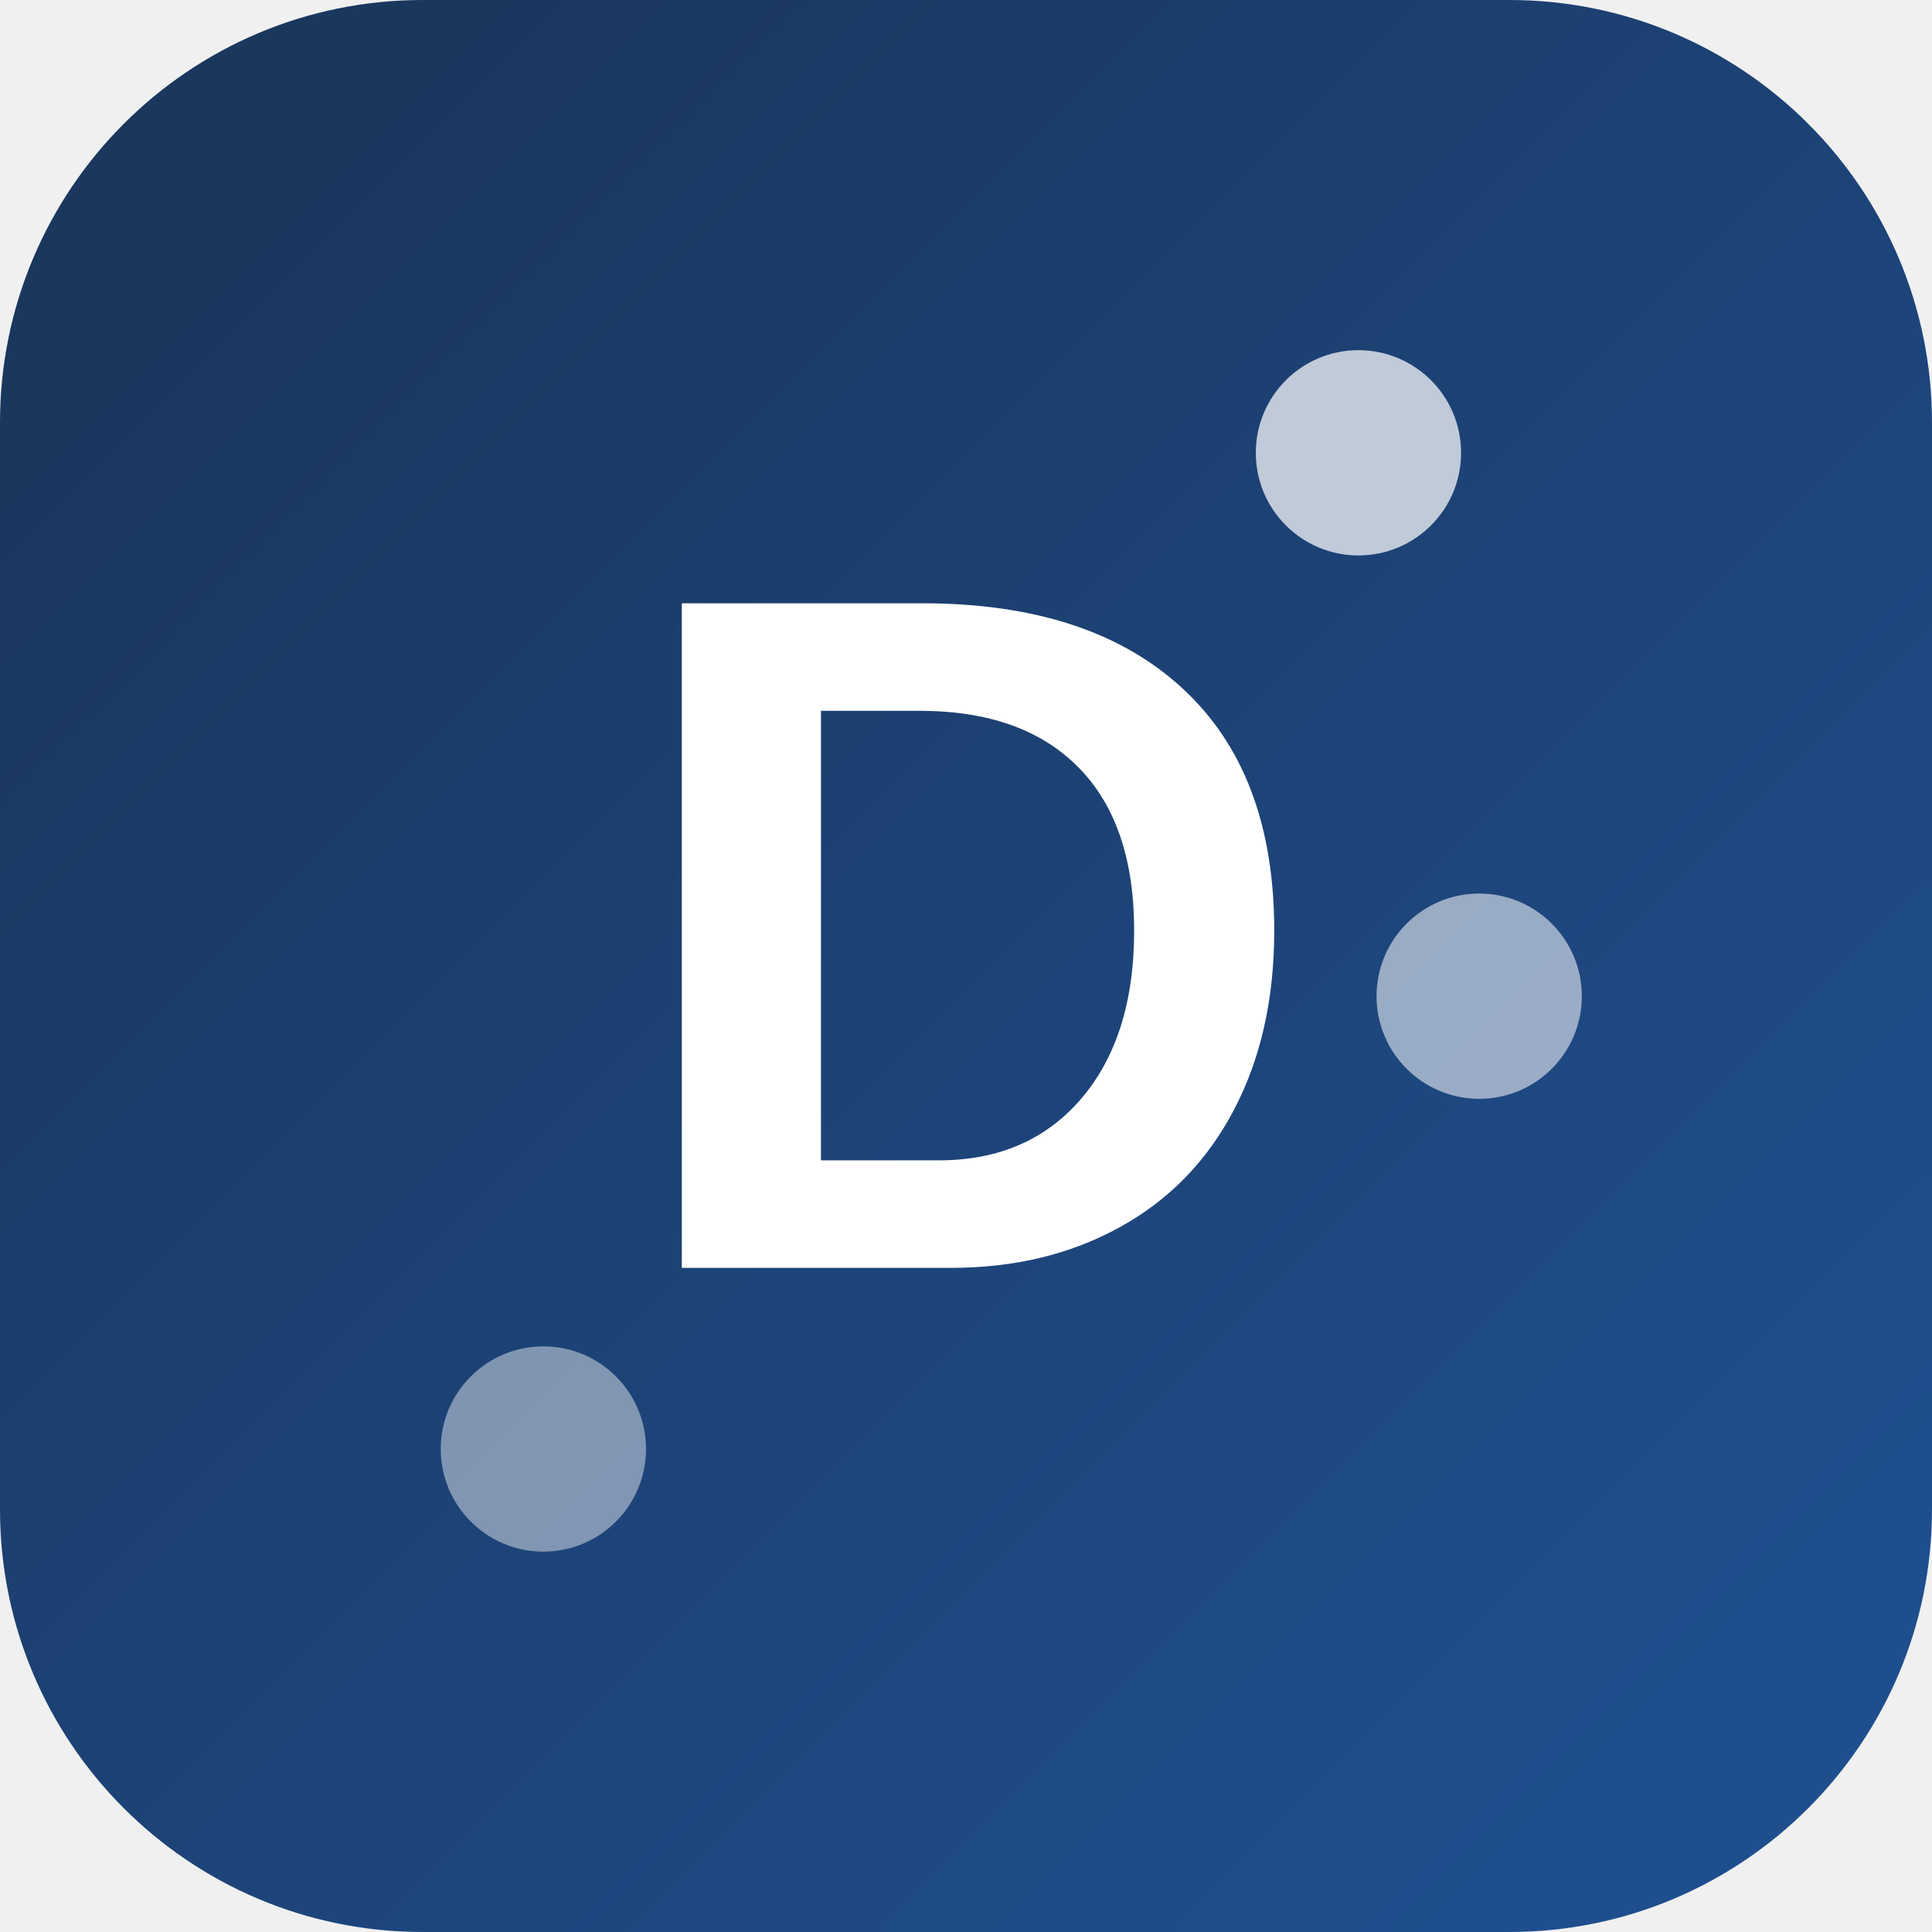
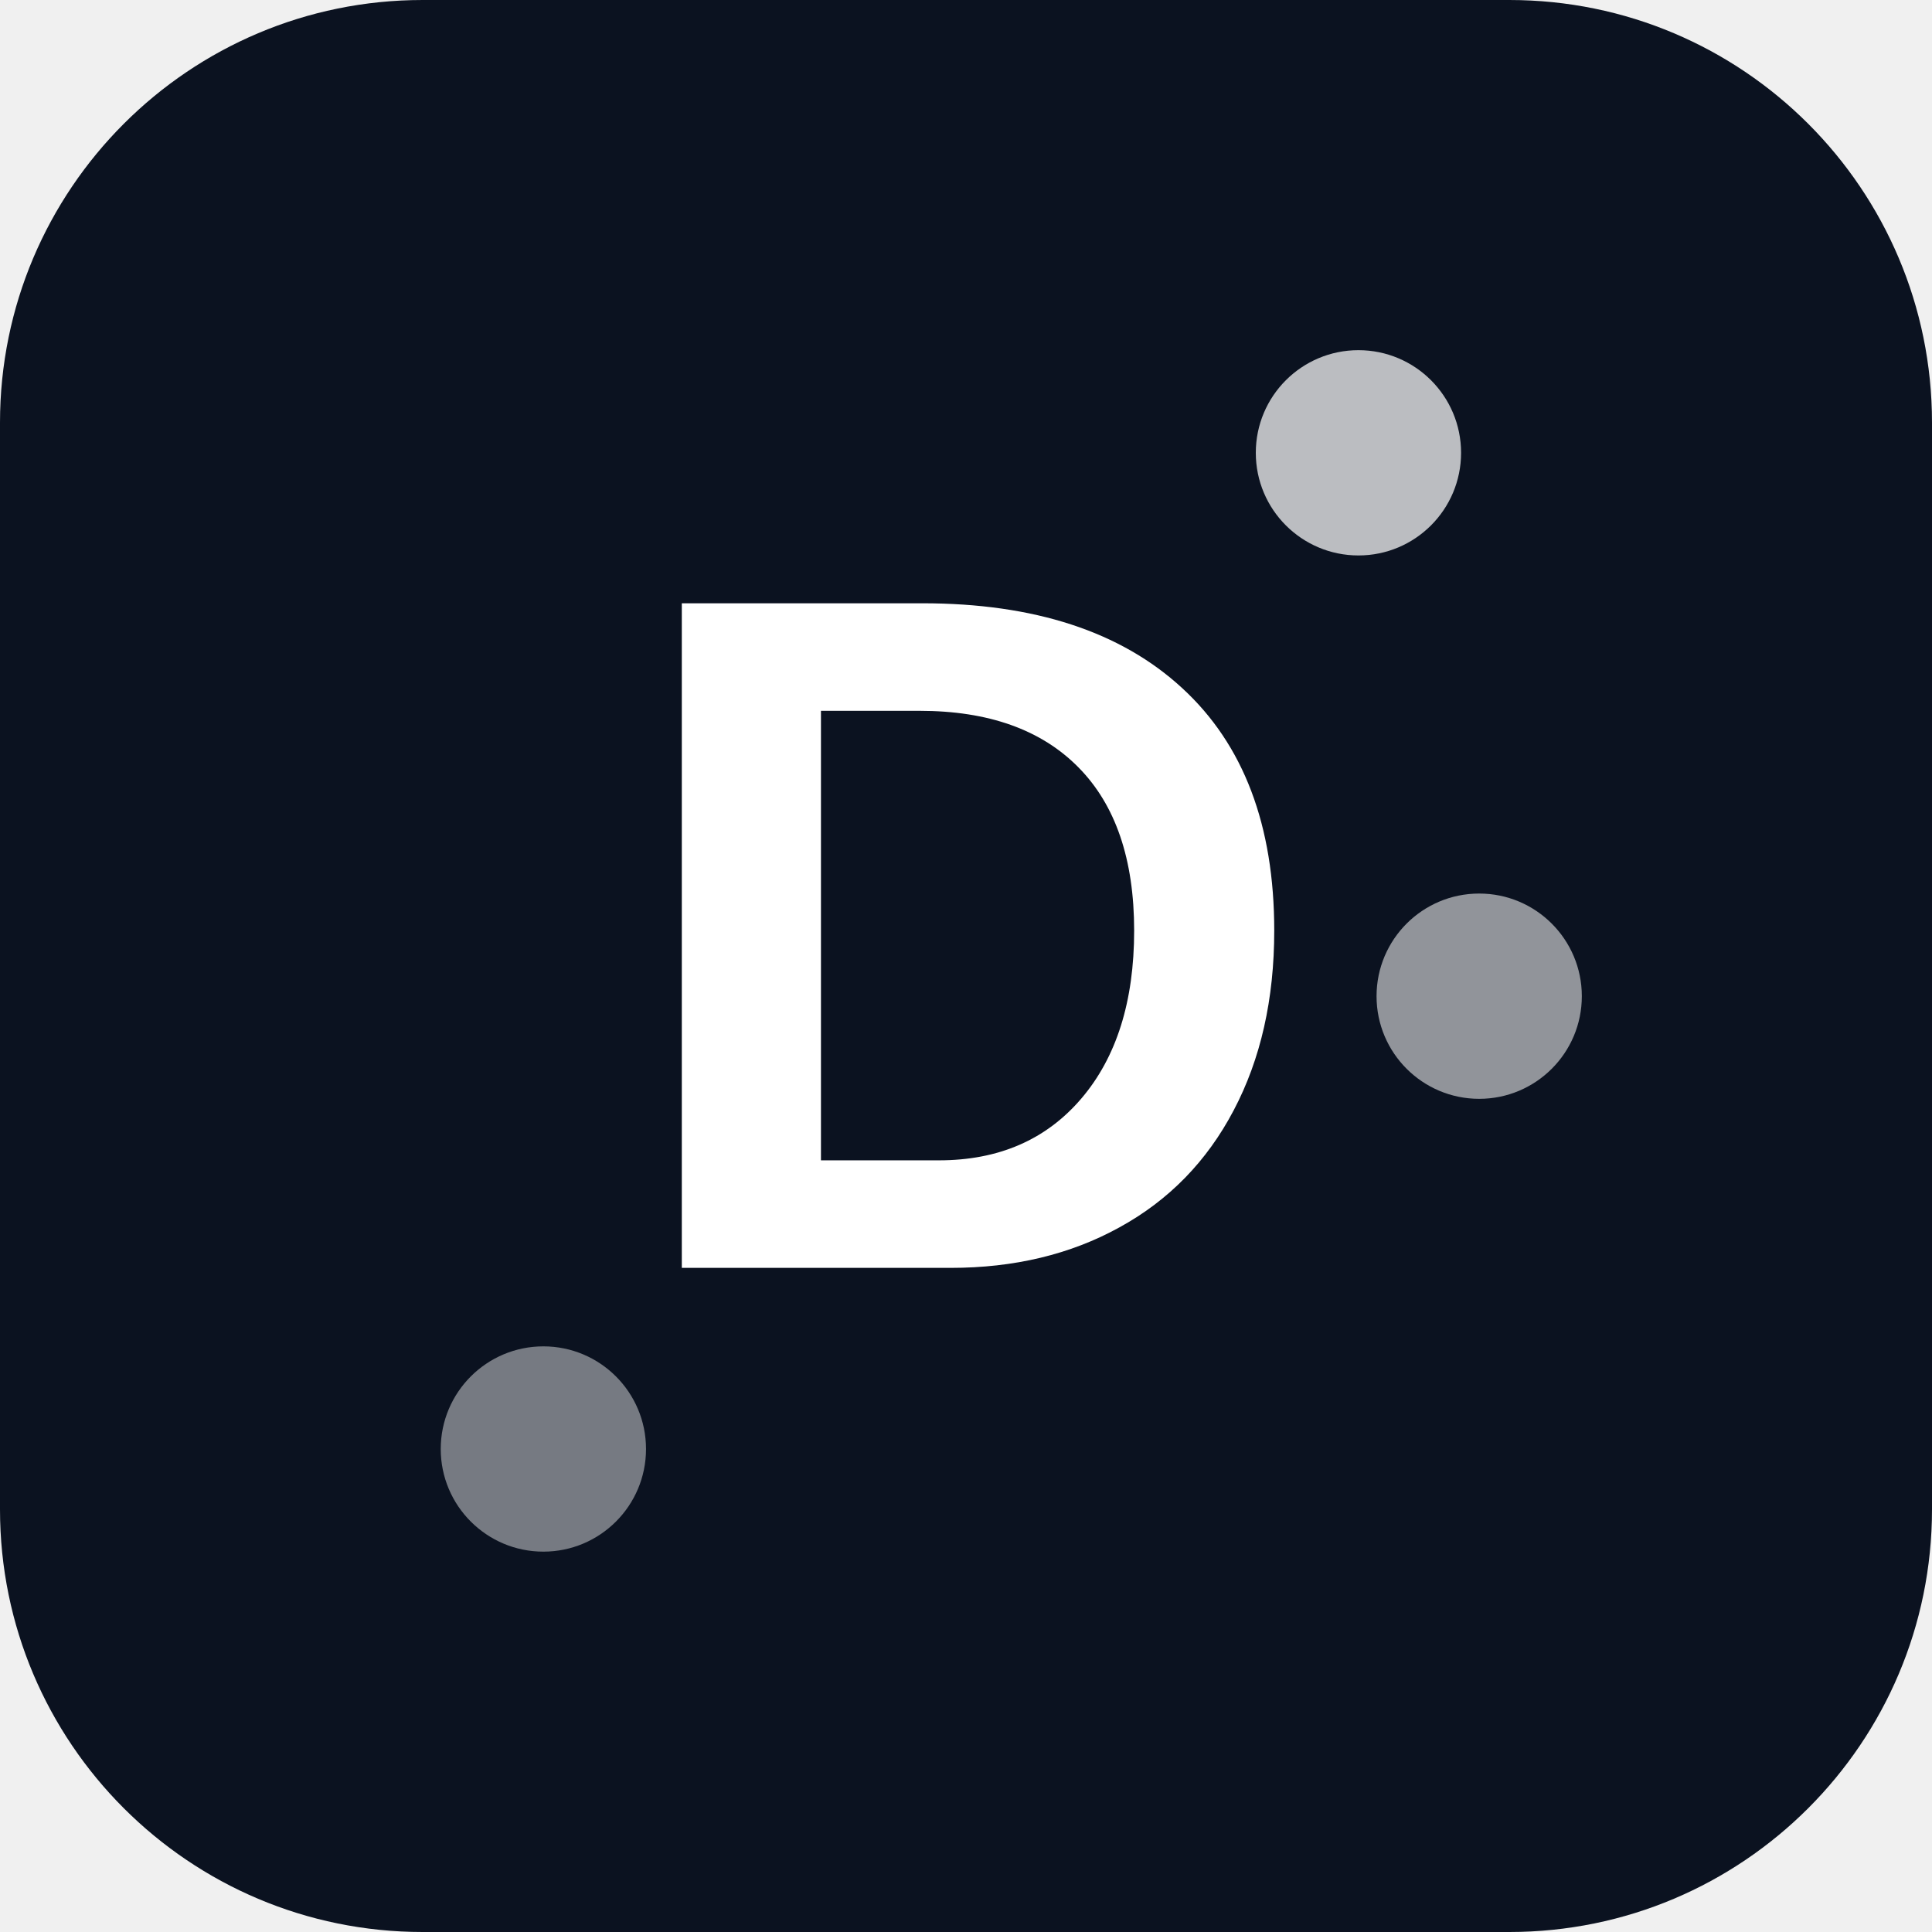
<svg xmlns="http://www.w3.org/2000/svg" viewBox="0 0 64 64" role="img" aria-labelledby="title">
-   <defs>
-     <linearGradient id="tile" x1="8" y1="8" x2="56" y2="56" gradientUnits="userSpaceOnUse">
-       <stop offset="0" stop-color="#1a375e" />
-       <stop offset="1" stop-color="#1f4e8e" />
-     </linearGradient>
-   </defs>
-   <rect width="64" height="64" rx="14" fill="url(#tile)" />
+   <rect width="64" height="64" rx="14" fill="#0b1220" />
  <circle cx="45" cy="15" r="3.4" fill="#ffffff" opacity=".72" />
  <circle cx="49" cy="33" r="3.4" fill="#ffffff" opacity=".55" />
  <circle cx="18" cy="48" r="3.4" fill="#ffffff" opacity=".44" />
  <text x="32" y="42" fill="#ffffff" font-family="Arial, Helvetica, sans-serif" font-size="32" font-weight="700" text-anchor="middle">D</text>
</svg>
